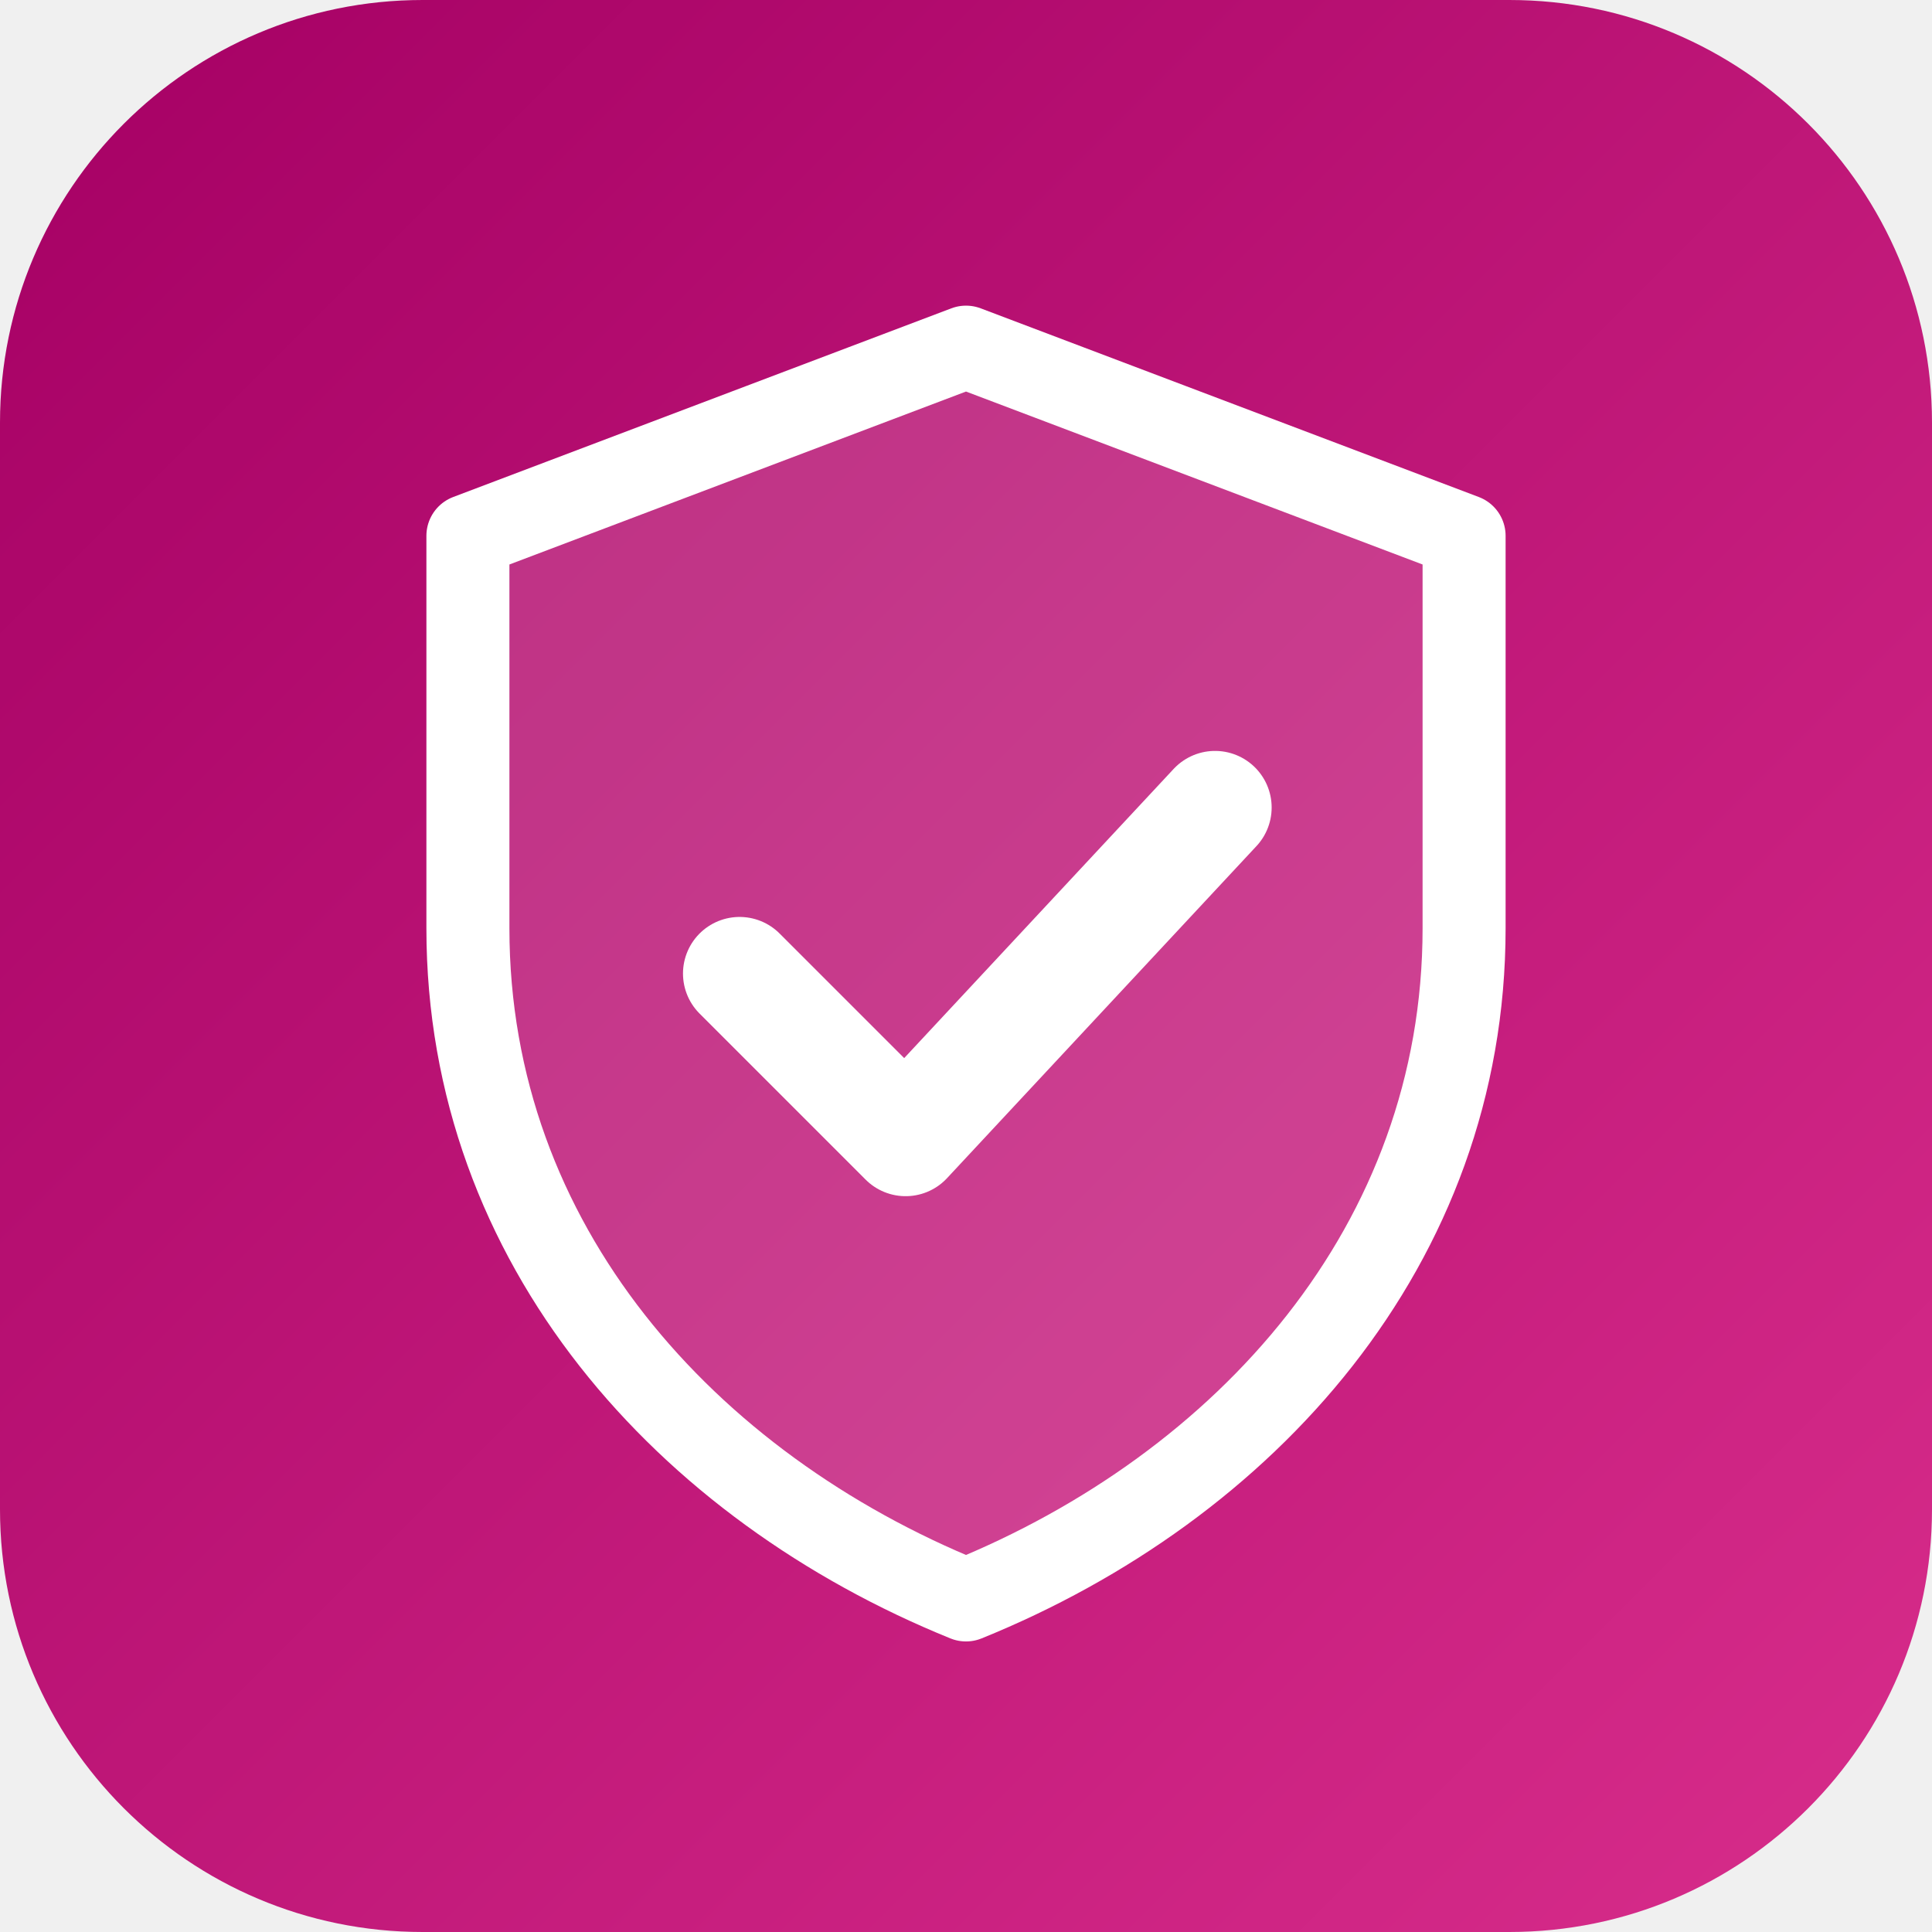
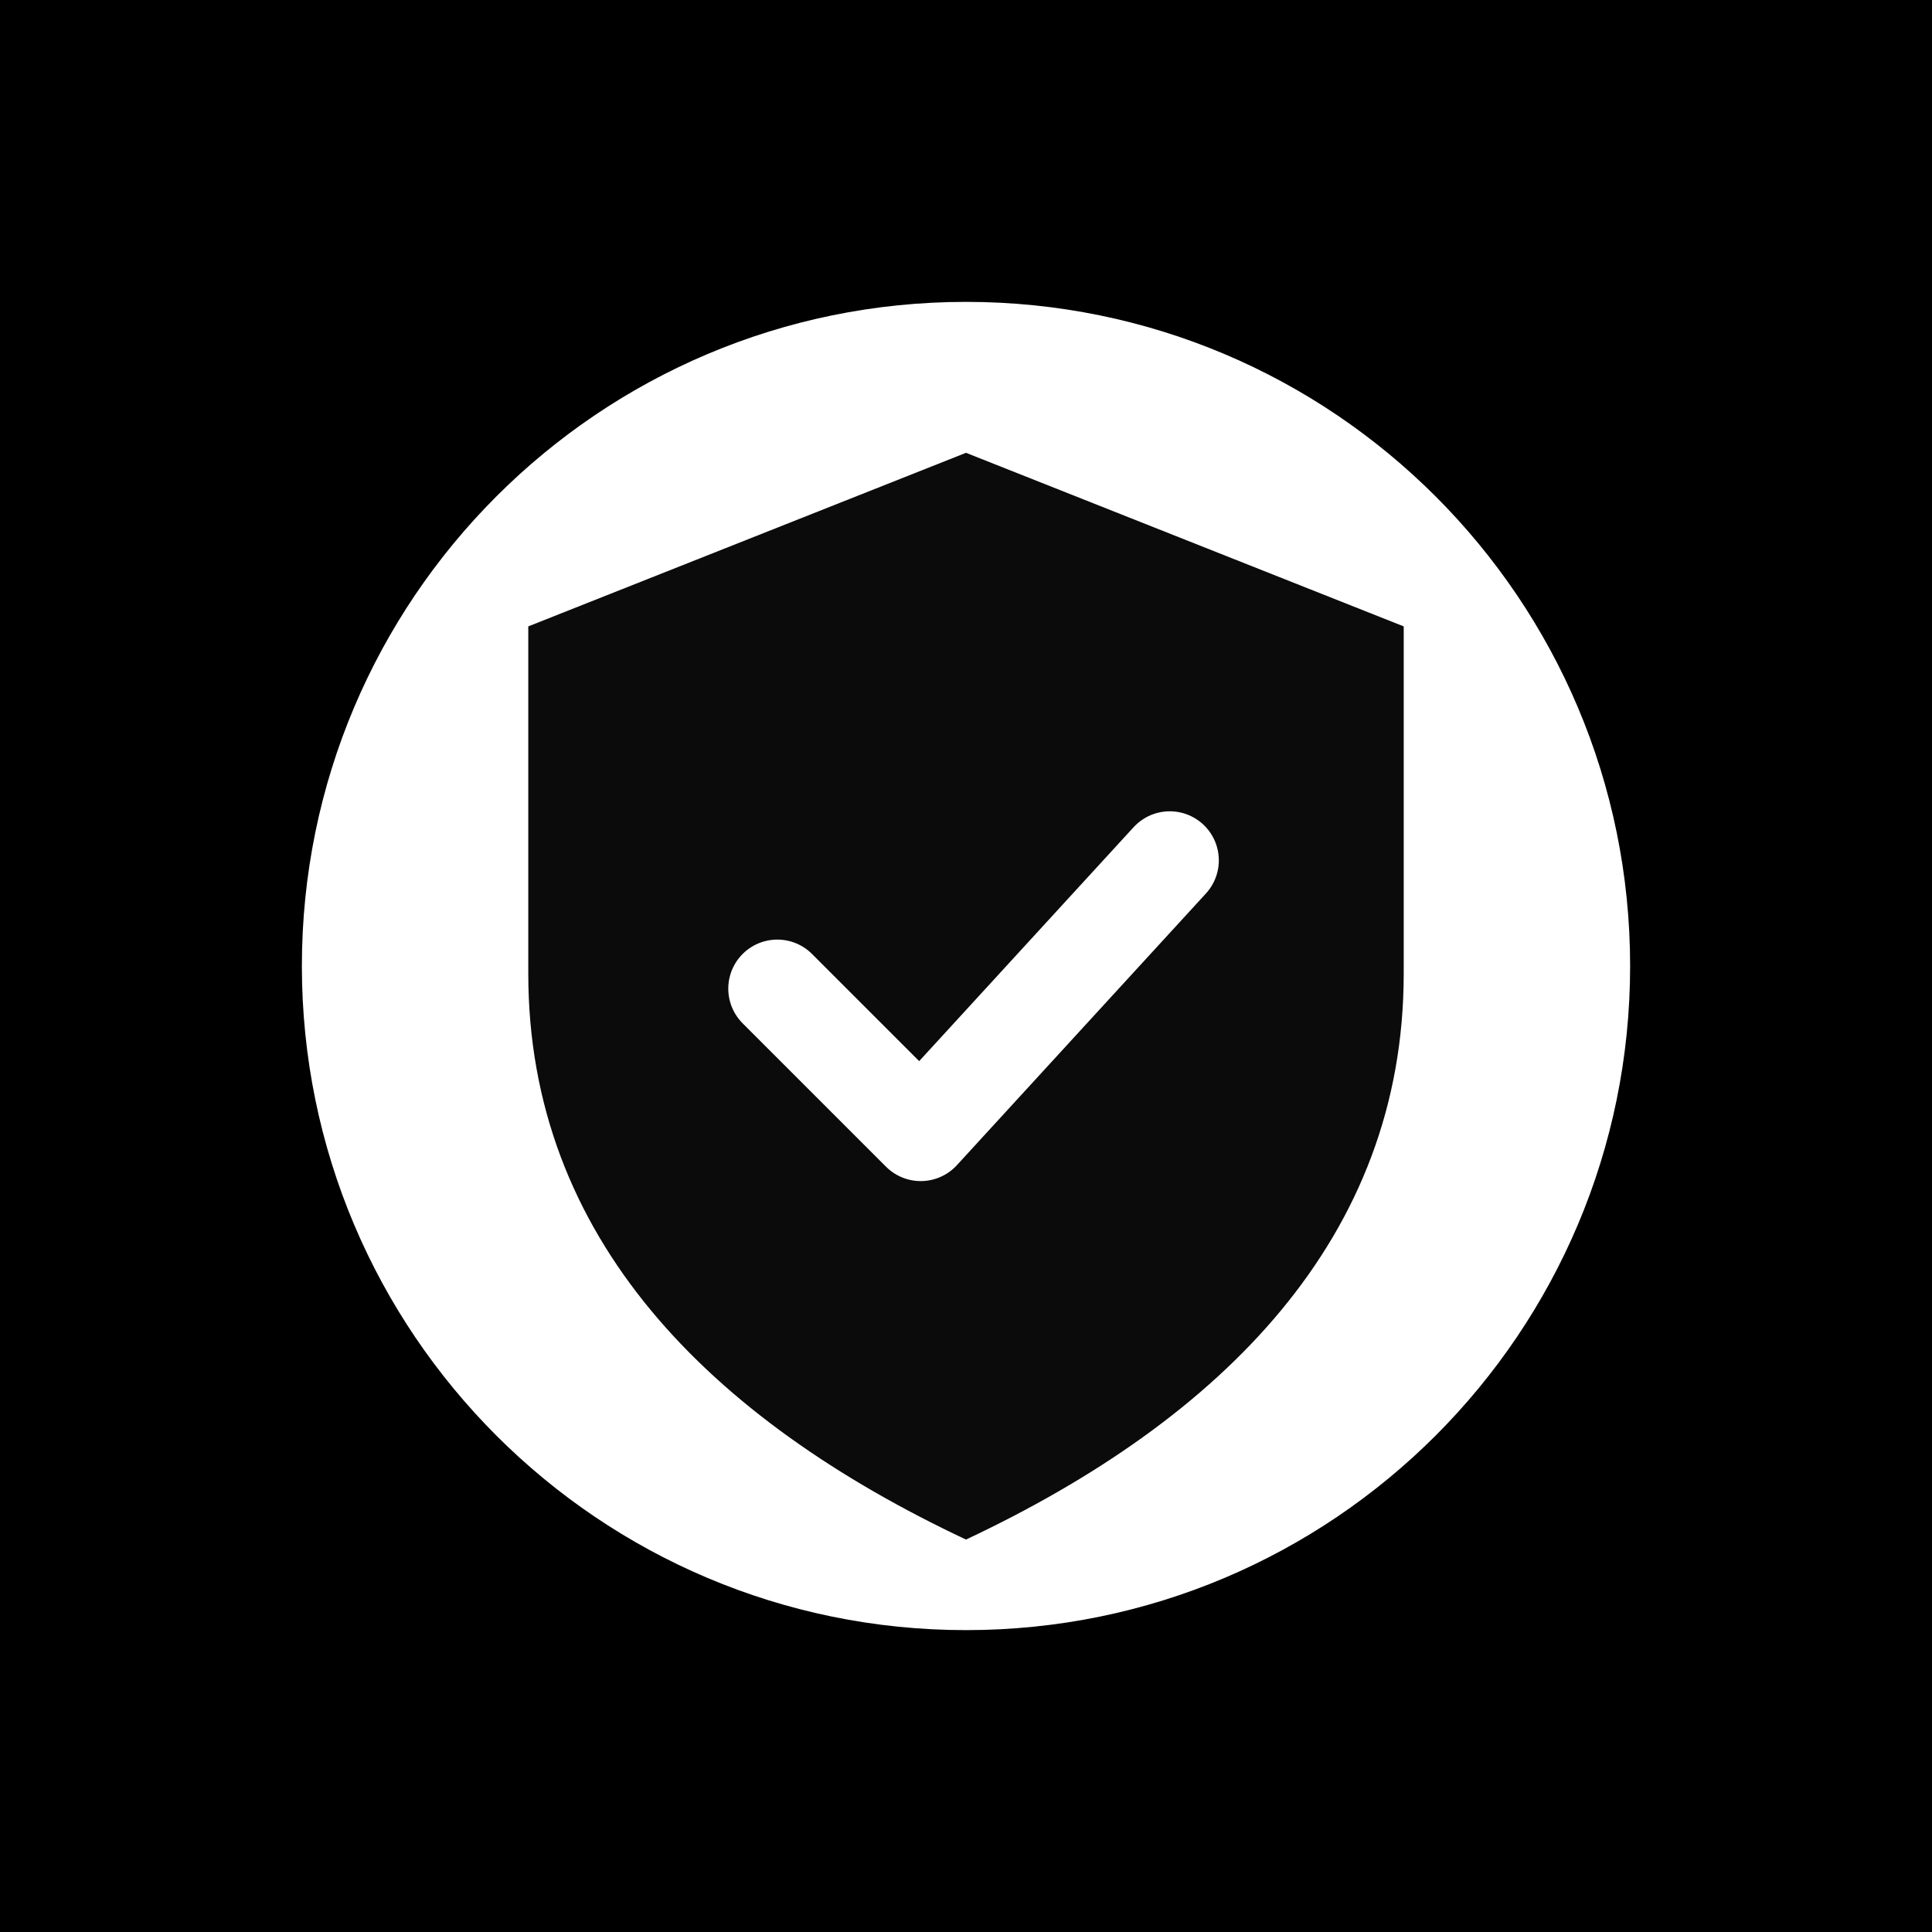
- <svg xmlns="http://www.w3.org/2000/svg" viewBox="0 0 512 512" role="img" aria-label="TrustPay AI">
-   <defs>
-     <linearGradient id="tp-bg" x1="0" y1="0" x2="1" y2="1">
-       <stop offset="0" stop-color="#a50064" />
-       <stop offset="1" stop-color="#d82d8b" />
-     </linearGradient>
-   </defs>
-   <rect width="512" height="512" rx="112" fill="url(#tp-bg)" />
-   <path d="M256 92 L388 142 V246 C388 330 330 394 256 424 C182 394 124 330 124 246 V142 Z" fill="#ffffff" fill-opacity="0.16" stroke="#ffffff" stroke-width="22" stroke-linejoin="round" />
-   <path d="M196 258 L240 302 L322 214" fill="none" stroke="#ffffff" stroke-width="30" stroke-linecap="round" stroke-linejoin="round" />
+ <svg xmlns="http://www.w3.org/2000/svg" viewBox="0 0 512 512">
+   <rect width="512" height="512" fill="#000000" />
+   <circle cx="256" cy="256" r="176" fill="#ffffff" />
+   <path d="M256 126 372 172v92c0 70-48 118-116 150-68-32-116-80-116-150v-92L256 126Z" fill="#0b0b0c" transform="translate(0 -6) scale(1)" />
+   <path d="m206 262 38 38 66-72" fill="none" stroke="#ffffff" stroke-width="26" stroke-linecap="round" stroke-linejoin="round" />
</svg>
